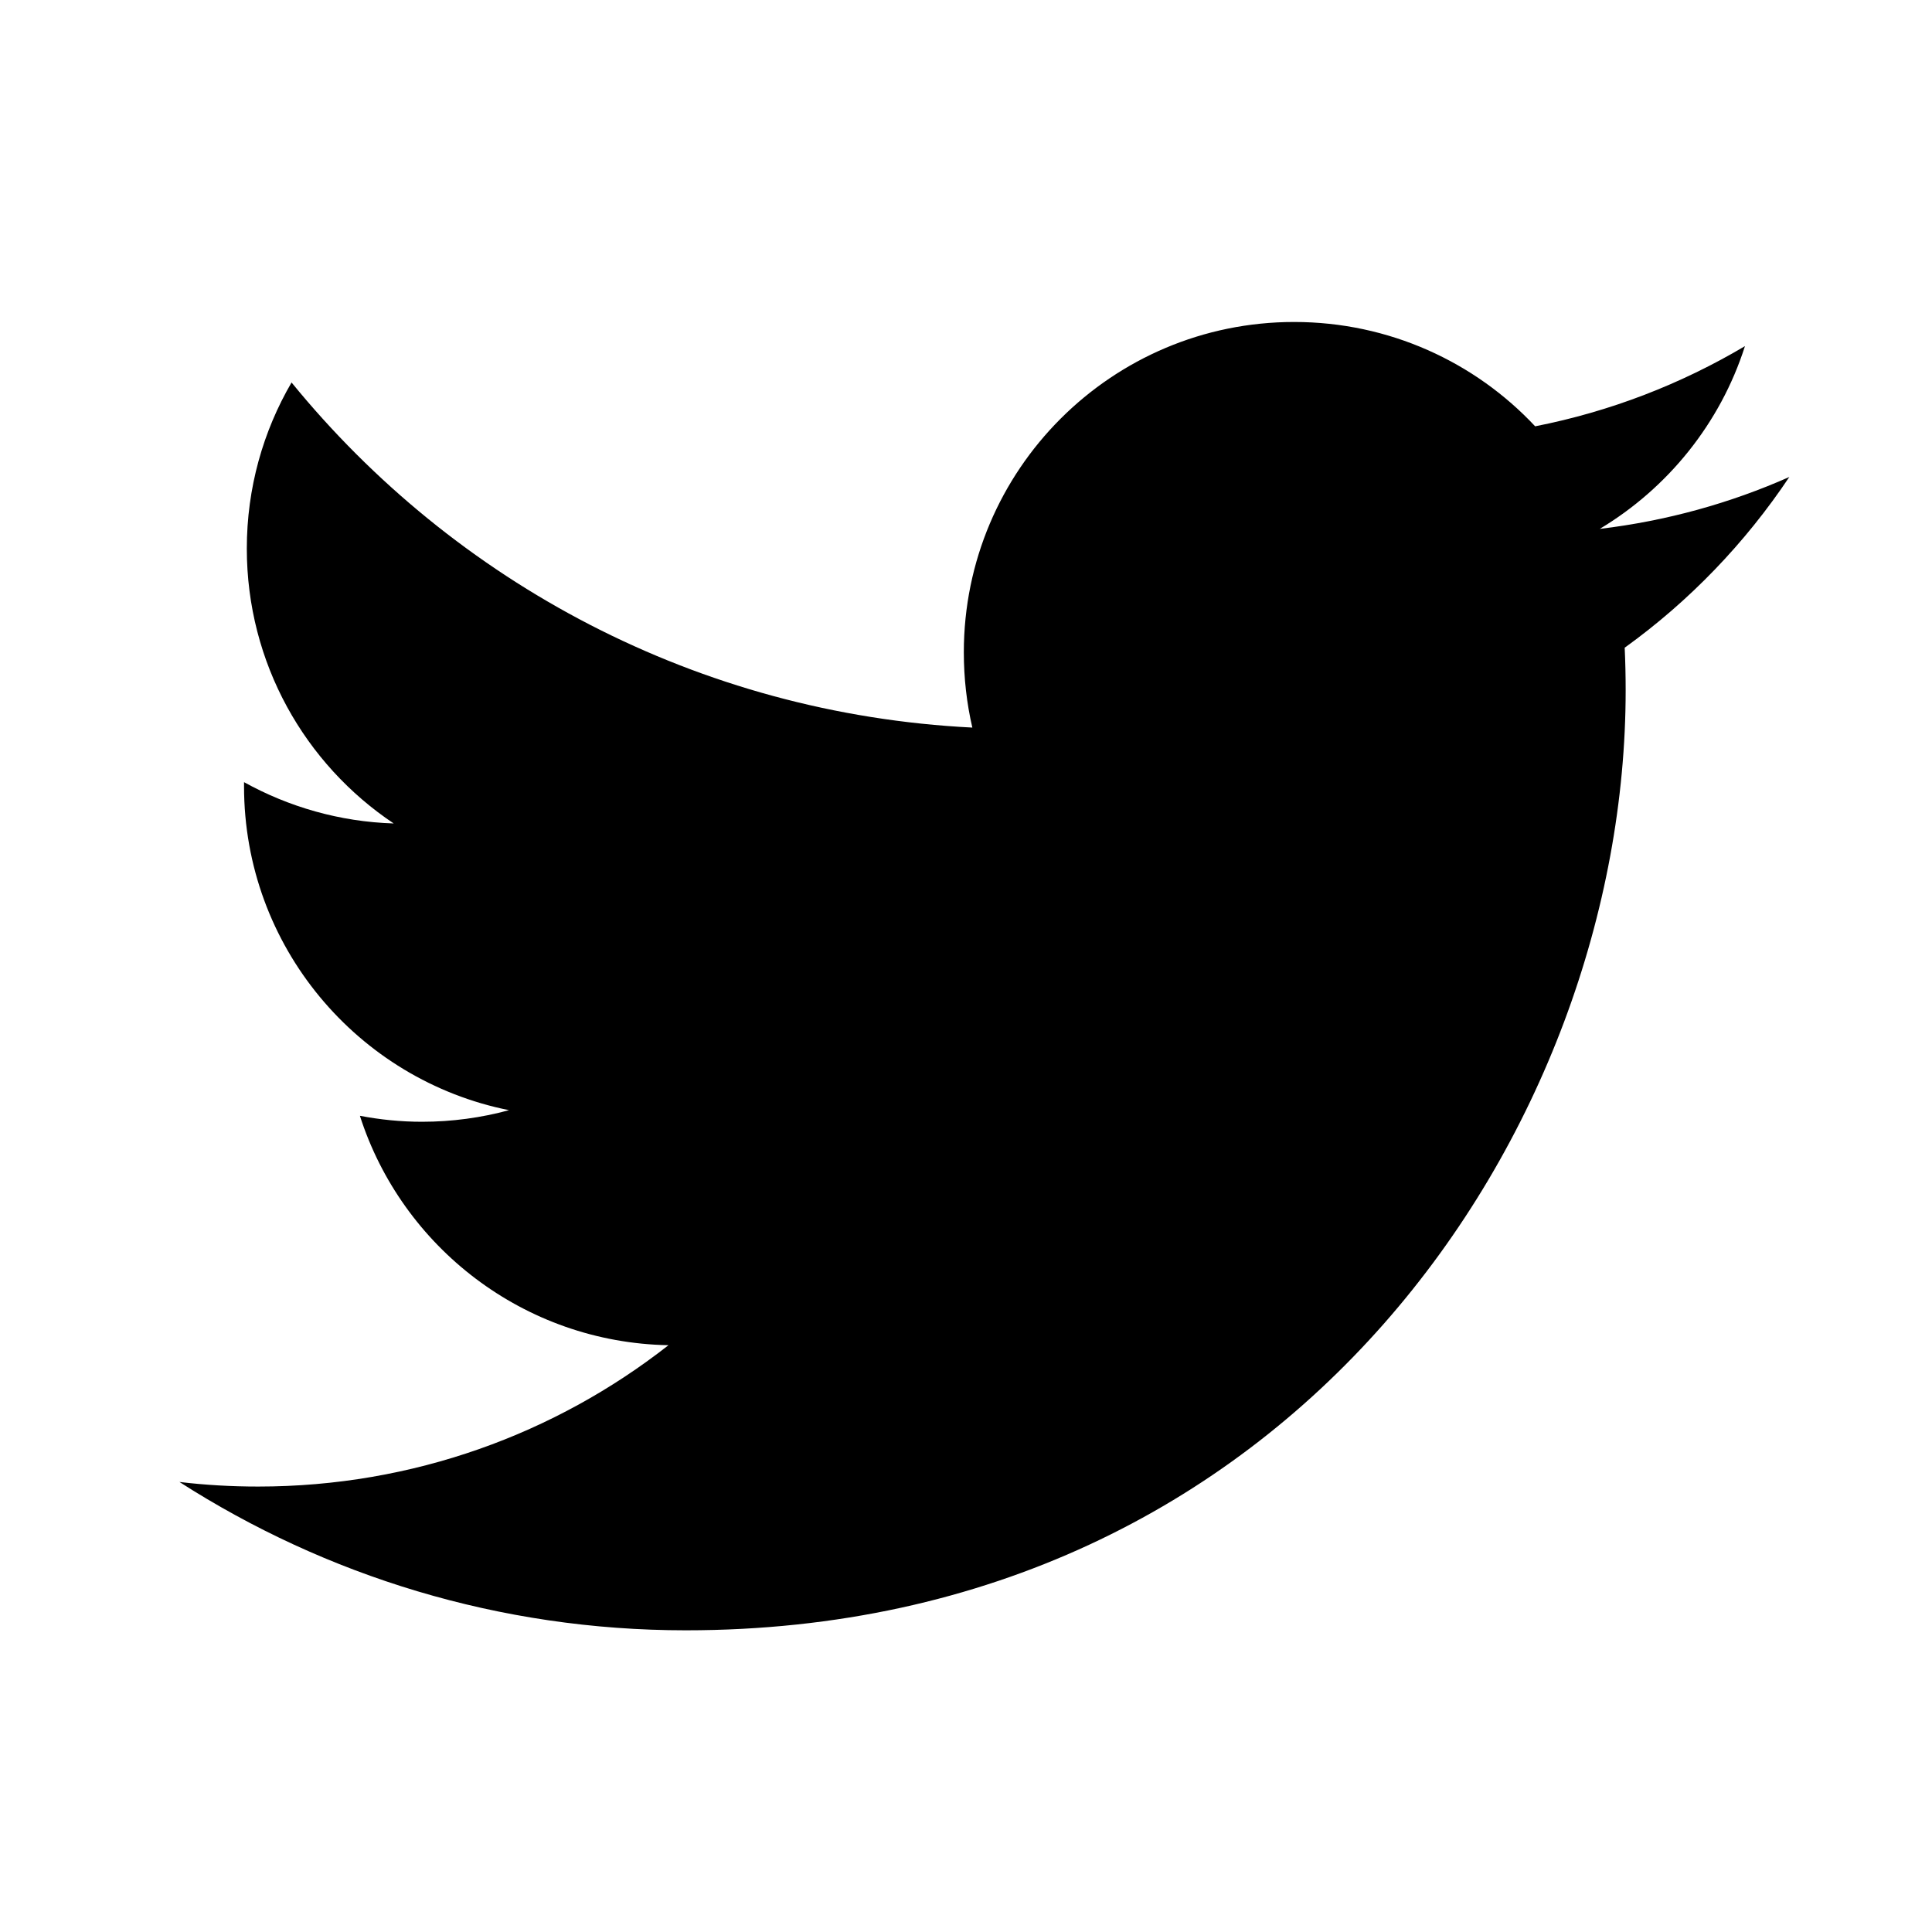
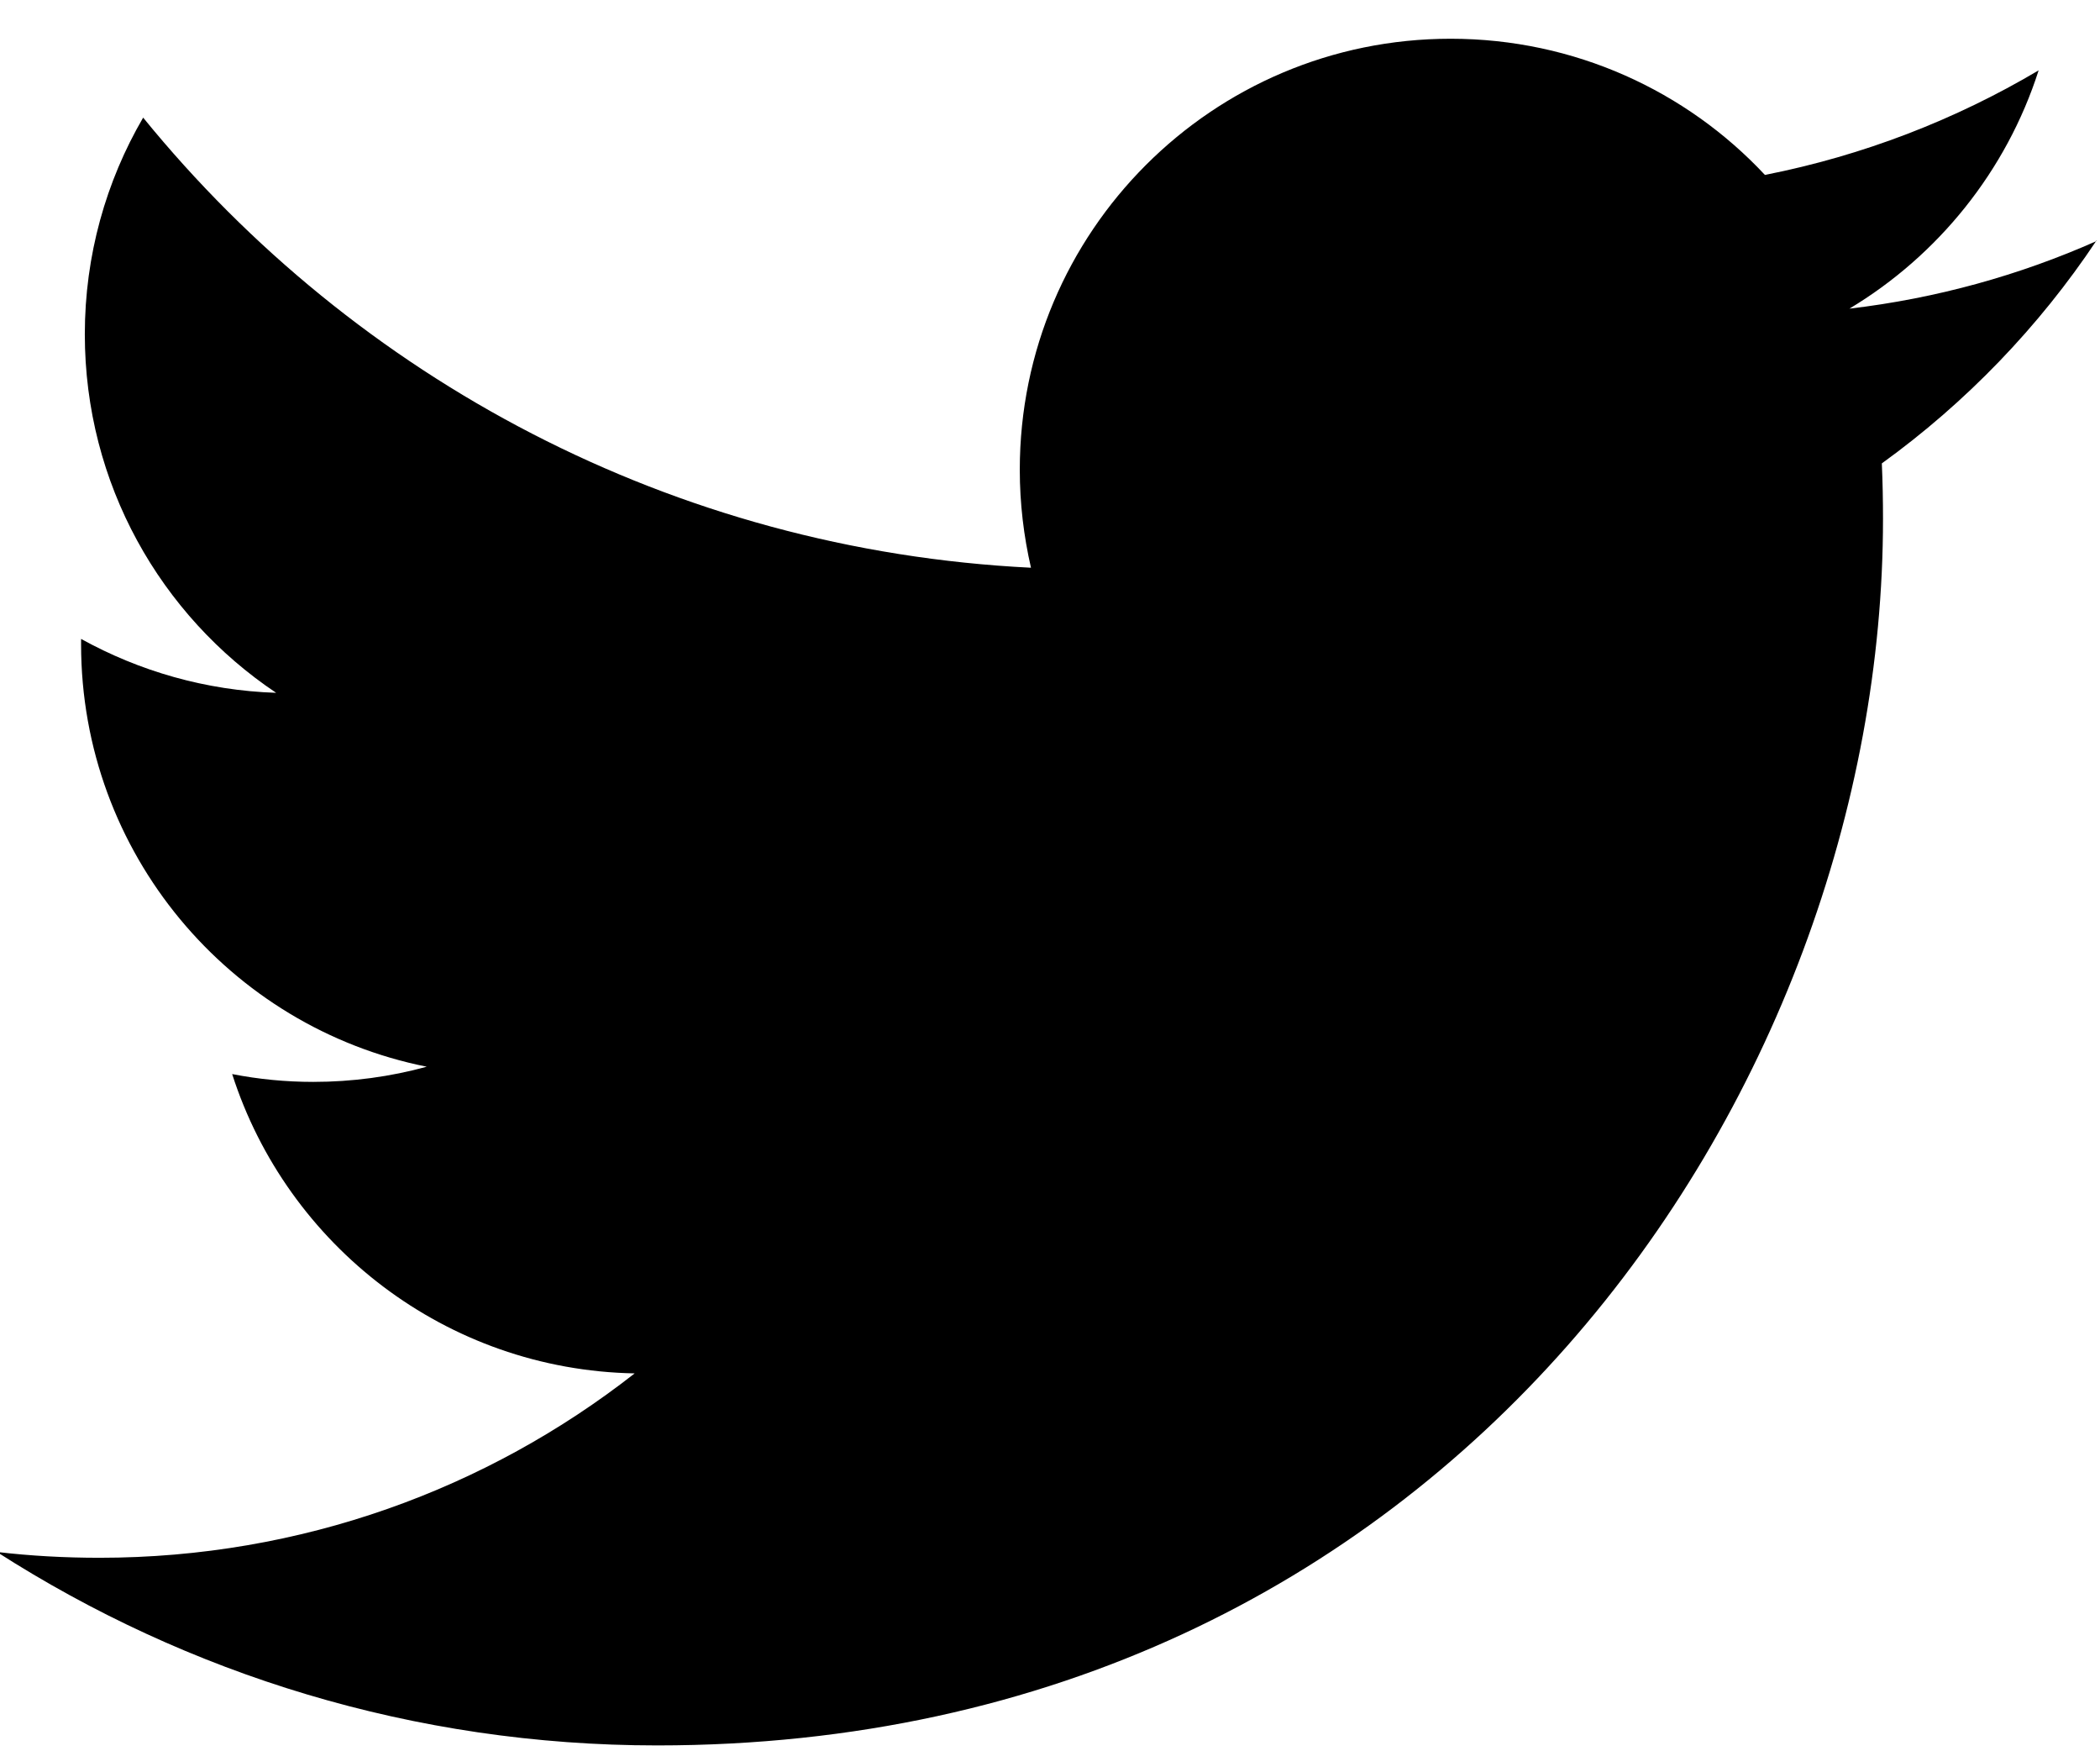
- <svg xmlns="http://www.w3.org/2000/svg" version="1.1" viewBox="0 0 32 32">
-   <path d="M29.64 7.899c-0.981 0.435-2.036 0.729-3.143 0.861 1.129-0.677 1.997-1.749 2.405-3.027-1.057 0.627-2.228 1.083-3.475 1.328-0.996-1.064-2.419-1.728-3.992-1.728-3.021 0-5.471 2.449-5.471 5.471 0 0.429 0.048 0.847 0.141 1.247-4.547-0.228-8.577-2.405-11.276-5.716-0.471 0.808-0.741 1.748-0.741 2.751 0 1.899 0.965 3.572 2.433 4.553-0.897-0.028-1.74-0.275-2.479-0.684 0 0.023 0 0.045 0 0.069 0 2.651 1.885 4.863 4.389 5.364-0.459 0.125-0.943 0.192-1.441 0.192-0.352 0-0.695-0.035-1.029-0.099 0.696 2.173 2.717 3.755 5.111 3.8-1.872 1.467-4.232 2.341-6.795 2.341-0.441 0-0.877-0.025-1.305-0.076 2.421 1.552 5.297 2.457 8.387 2.457 10.063 0 15.567-8.336 15.567-15.567 0-0.237-0.005-0.473-0.016-0.708 1.069-0.769 1.996-1.733 2.729-2.831z" />
+ <svg xmlns="http://www.w3.org/2000/svg" width="18" height="15" viewBox="0 0 18 15">
+   <path d="M17.972 2.065c-.662.294-1.374.492-2.12.58.76-.456 1.346-1.18 1.622-2.042-.714.423-1.504.73-2.346.896C14.456.78 13.496.332 12.434.332c-2.04 0-3.693 1.653-3.693 3.693 0 .29.034.57.096.84-3.07-.152-5.79-1.622-7.61-3.857-.318.545-.5 1.18-.5 1.856 0 1.282.65 2.41 1.64 3.073-.604-.02-1.173-.186-1.672-.462v.046c0 1.79 1.273 3.283 2.963 3.62-.31.085-.637.13-.973.13-.238 0-.47-.023-.695-.067.47 1.467 1.833 2.535 3.45 2.565-1.264.99-2.857 1.58-4.587 1.58-.298 0-.592-.016-.88-.05 1.633 1.047 3.574 1.658 5.66 1.658 6.792 0 10.507-5.627 10.507-10.508 0-.16-.003-.32-.01-.478.72-.52 1.347-1.17 1.84-1.91h.002z" fill-rule="nonzero" />
</svg>
